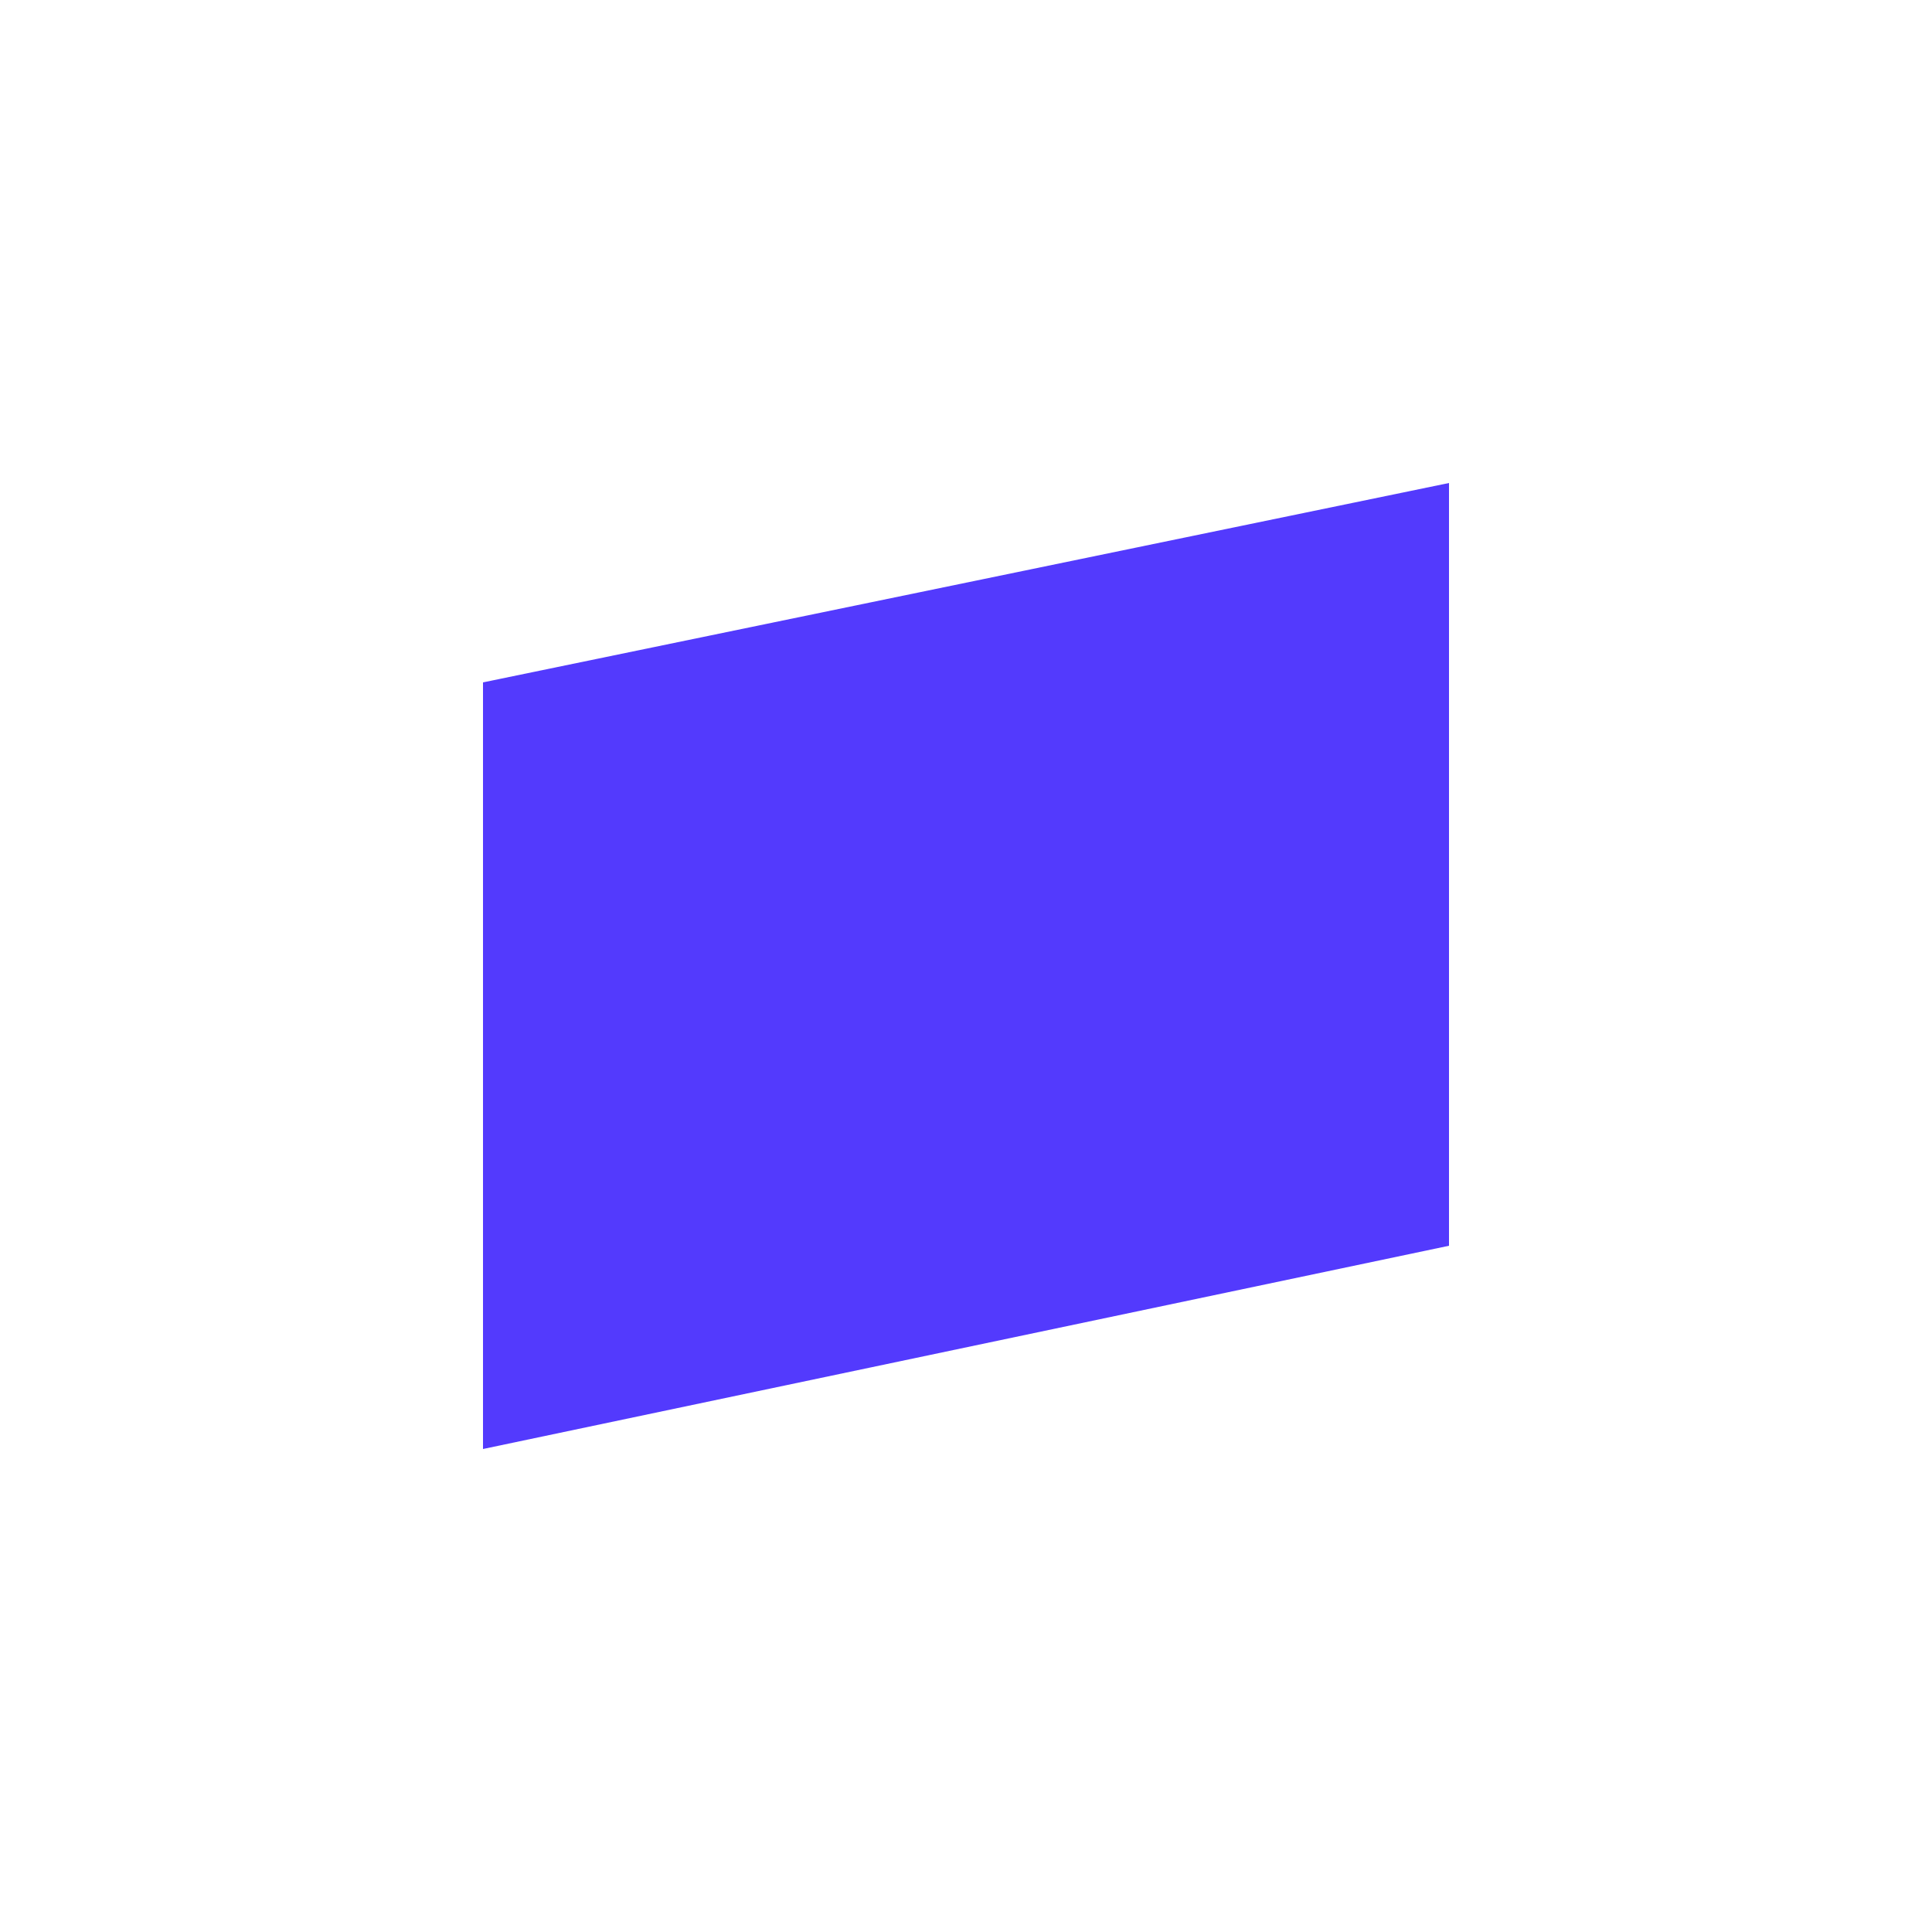
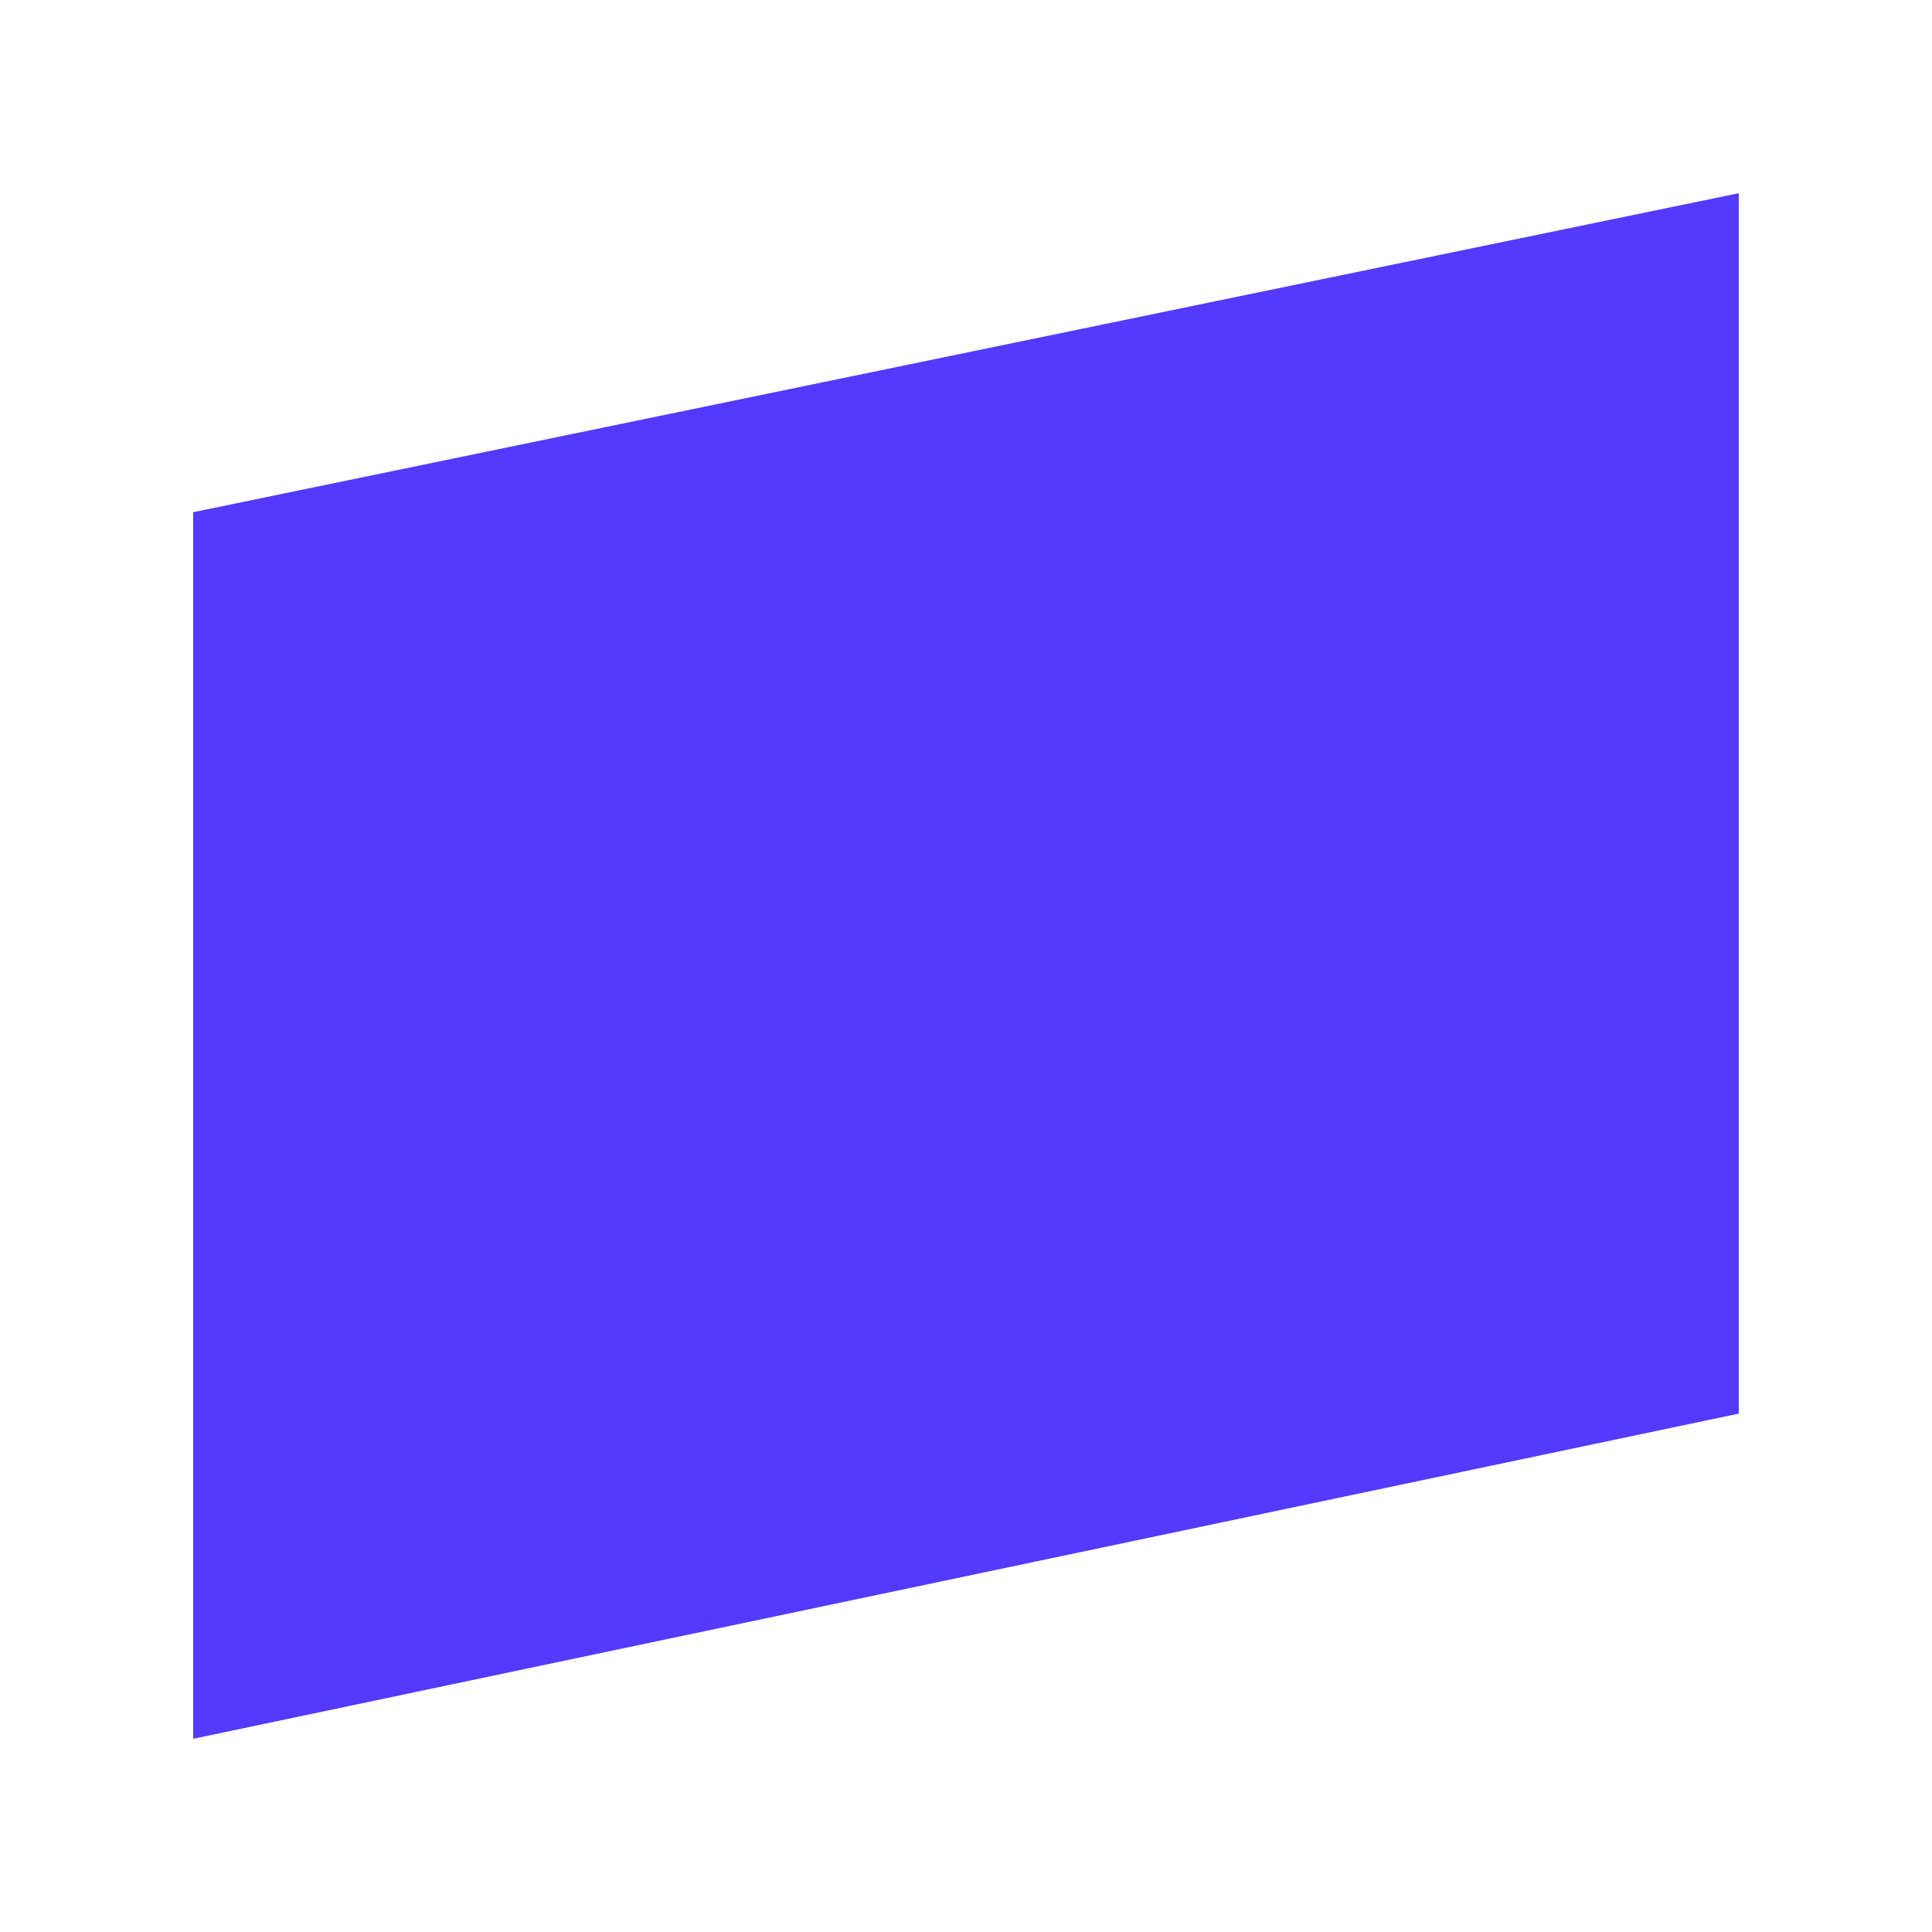
- <svg xmlns="http://www.w3.org/2000/svg" id="Layer_1" version="1.1" viewBox="0 0 500 500">
-   <defs>
-     <style>
-       .st0 {
-         fill: #533afd;
-         fill-rule: evenodd;
-       }
-     </style>
-   </defs>
-   <path class="st0" d="M125,375l250-52.6V125l-250,51.6v198.4Z" />
+ <svg xmlns="http://www.w3.org/2000/svg" width="500" height="500" viewBox="0 0 500 500" fill="none">
+   <path fill-rule="evenodd" clip-rule="evenodd" d="M50 450L450 365.84V50L50 132.56V450Z" fill="#533AFD" />
</svg>
